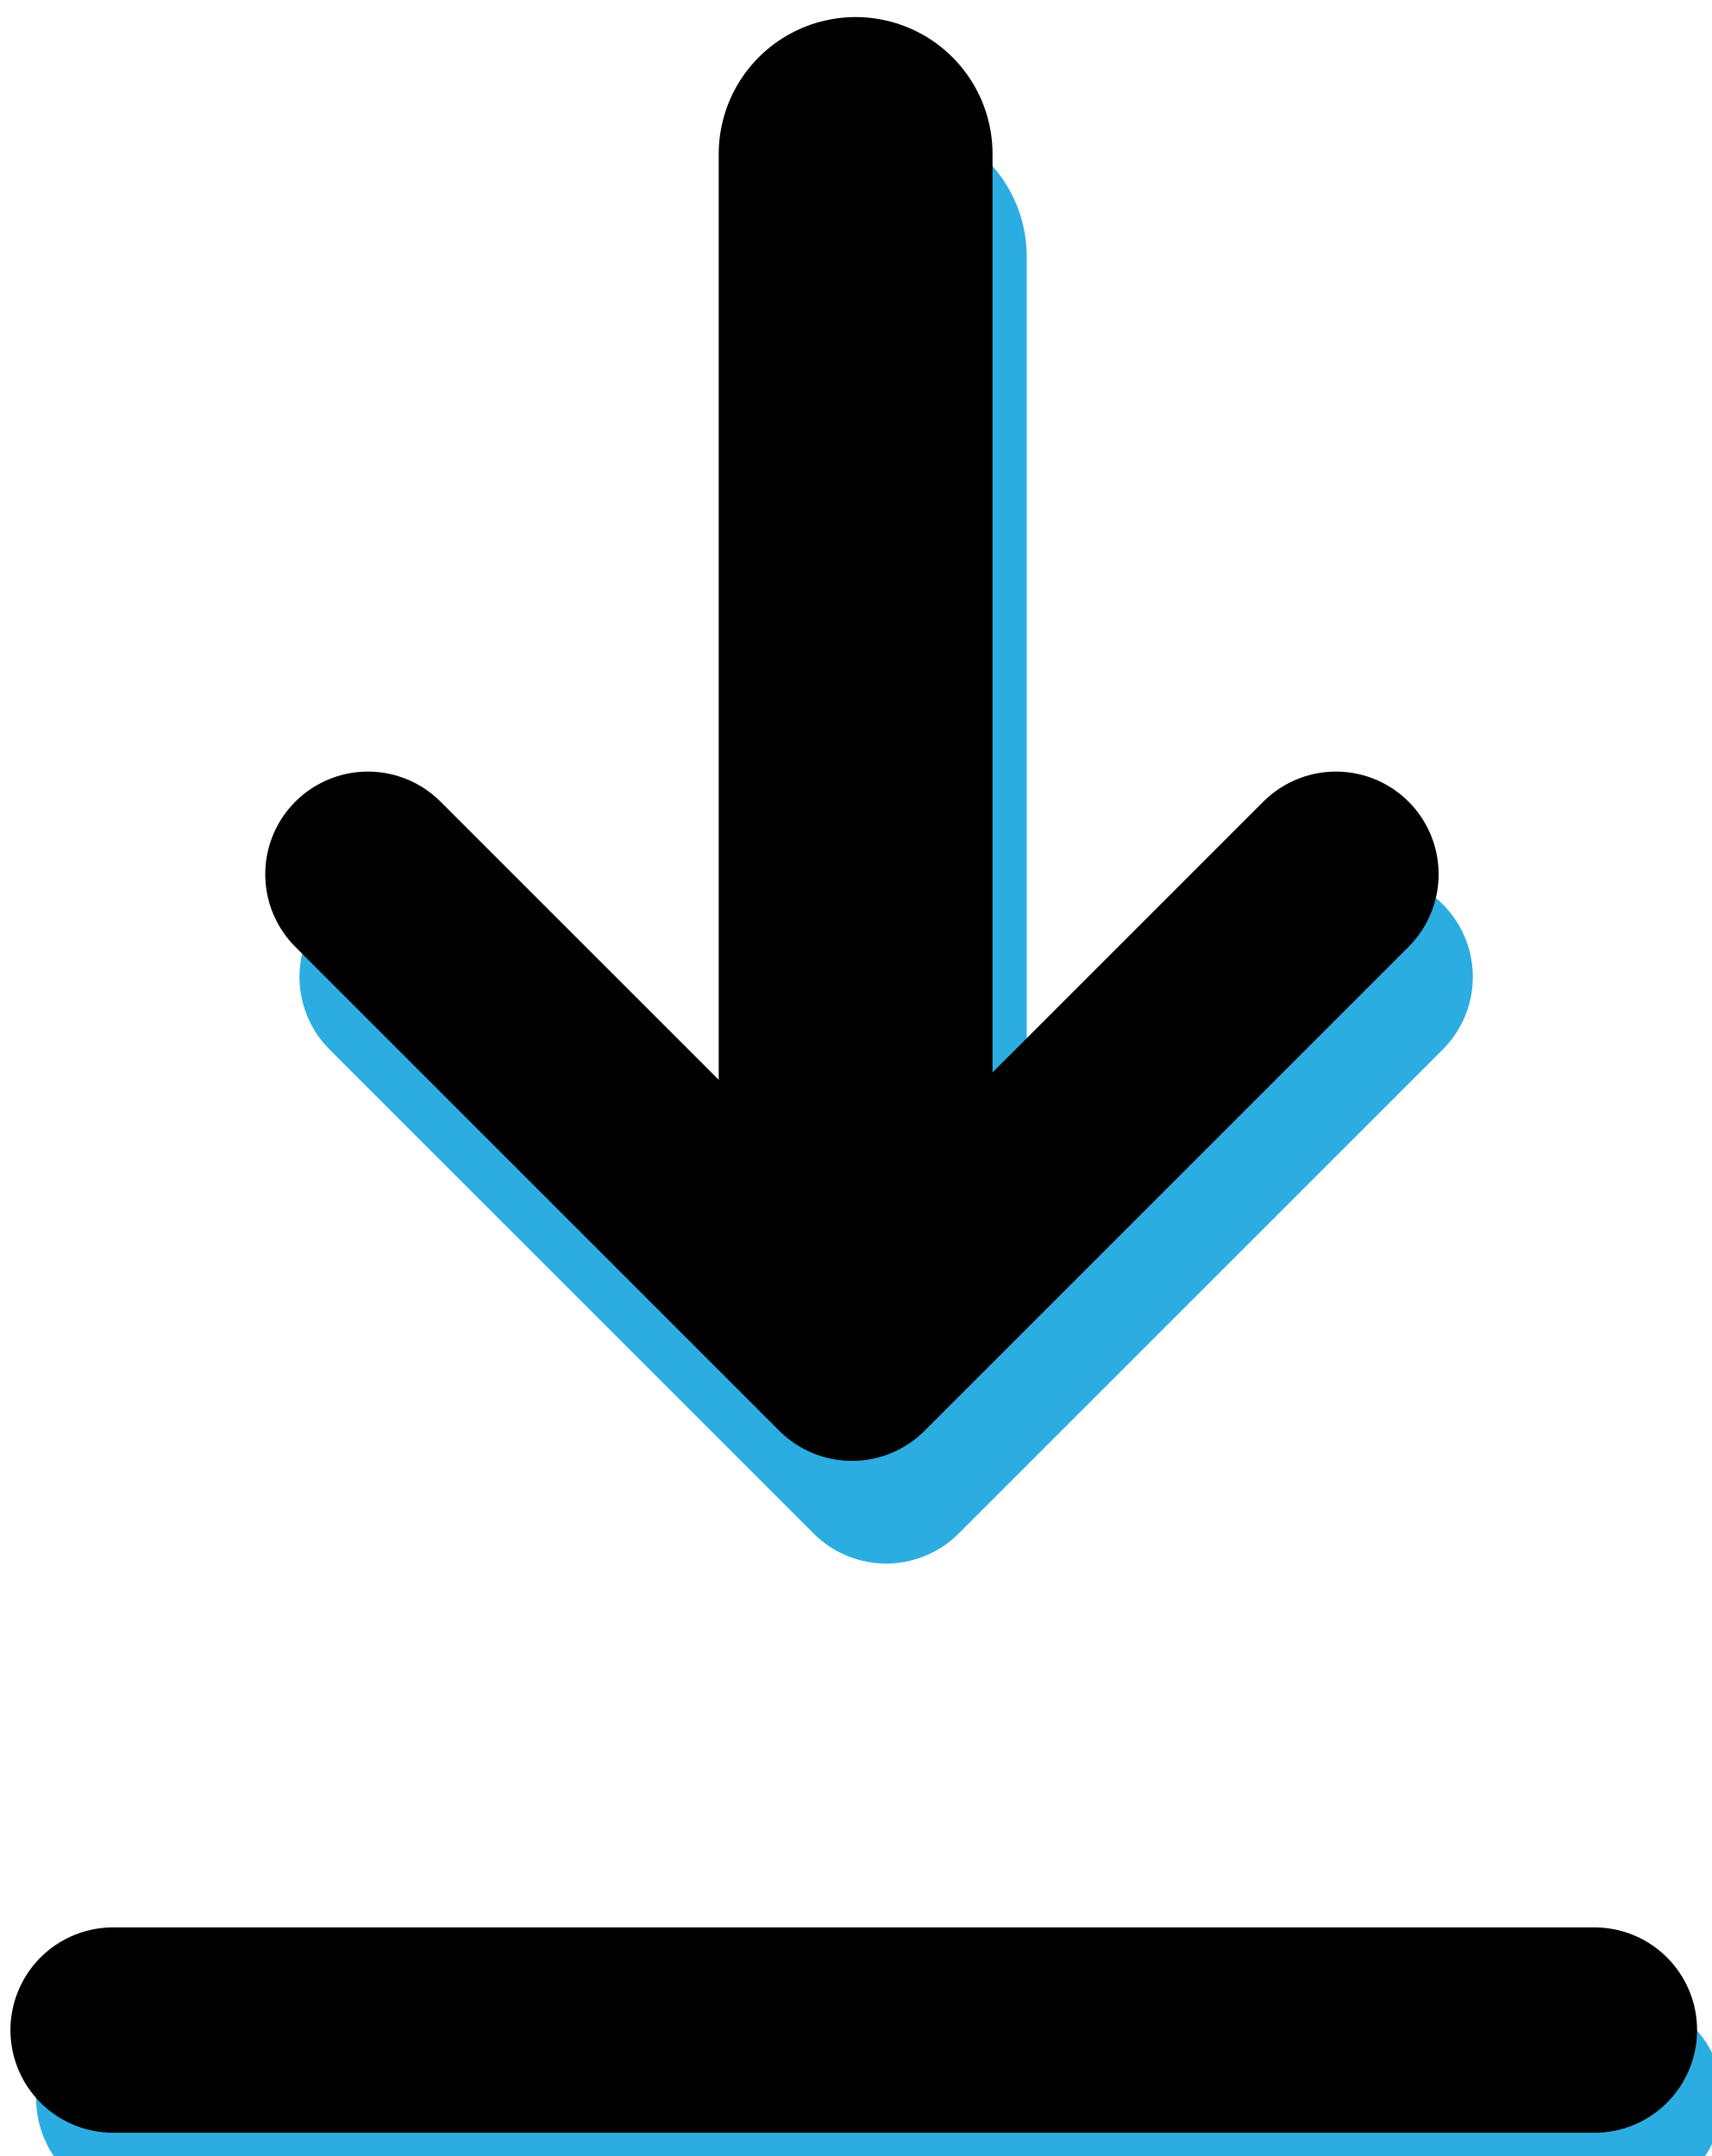
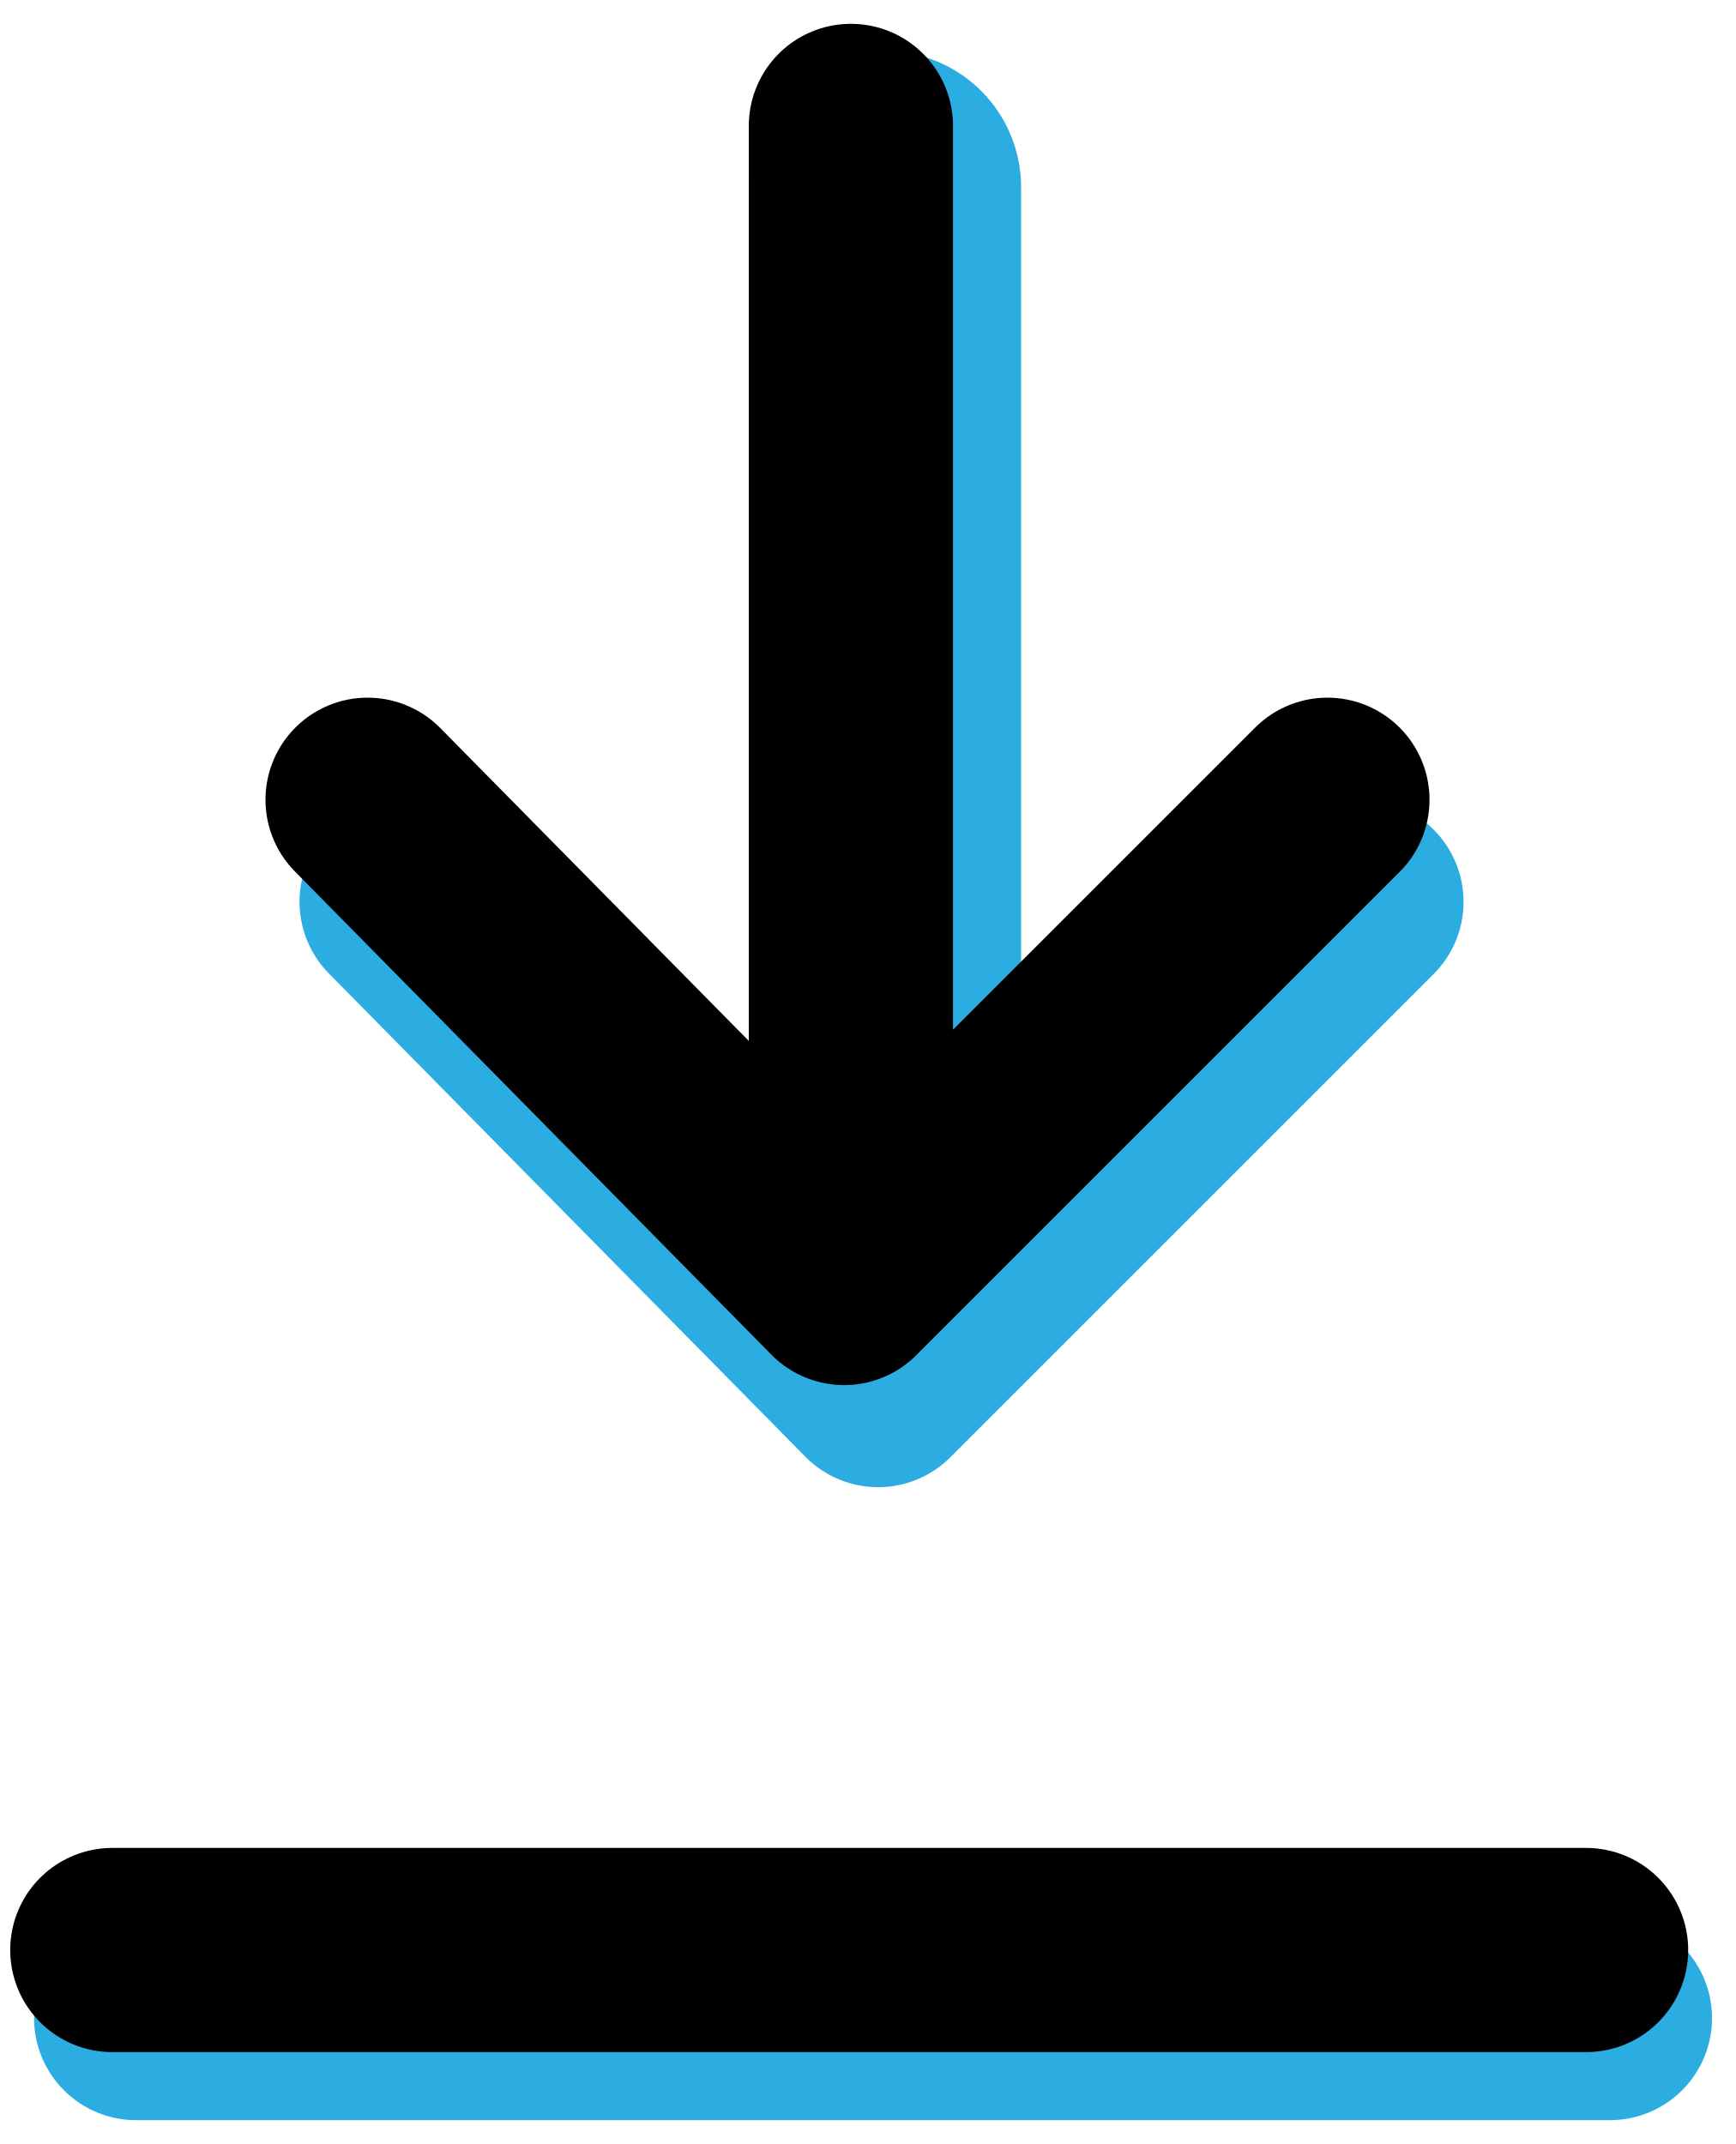
- <svg xmlns="http://www.w3.org/2000/svg" width="50" height="63" viewBox="0 0 50 63" fill="none">
-   <path stroke="#2BADE2" stroke-linecap="round" stroke-width="6" d="M4.055 61.32h43.281" />
-   <path stroke="#2BADE2" stroke-linecap="round" stroke-linejoin="round" stroke-width="6" d="m11.75 28.546 14.142 14.142 14.142-14.142" />
-   <path stroke="#2BADE2" stroke-linecap="round" stroke-linejoin="round" stroke-width="8" d="M26 7.499v27" />
-   <path stroke="#000" stroke-linecap="round" stroke-linejoin="round" stroke-width="6" d="m10.75 25.546 14.142 14.142 14.142-14.142" />
-   <path stroke="#000" stroke-linecap="round" stroke-linejoin="round" stroke-width="8" d="M25 4.499v27" />
-   <path stroke="#000" stroke-linecap="round" stroke-width="6" d="M3.305 59.32h43.281" />
+ <svg xmlns="http://www.w3.org/2000/svg" fill="none" viewBox="0 0 51 63">
+   <path stroke="#2BADE2" stroke-linecap="round" stroke-width="6" d="M4 59.3h43.3" />
+   <path stroke="#2BADE2" stroke-linecap="round" stroke-linejoin="round" stroke-width="6" d="m11.8 26.5 14 14.2L40 26.5" />
+   <path stroke="#2BADE2" stroke-linecap="round" stroke-linejoin="round" stroke-width="8" d="M26 5.5v27" />
+   <path stroke="#000" stroke-linecap="round" stroke-linejoin="round" stroke-width="6" d="m10.8 23.5 14 14.2L39 23.5M25 3.7v27" />
+   <path stroke="#000" stroke-linecap="round" stroke-width="6" d="M3.3 57.3h43.3" />
</svg>
